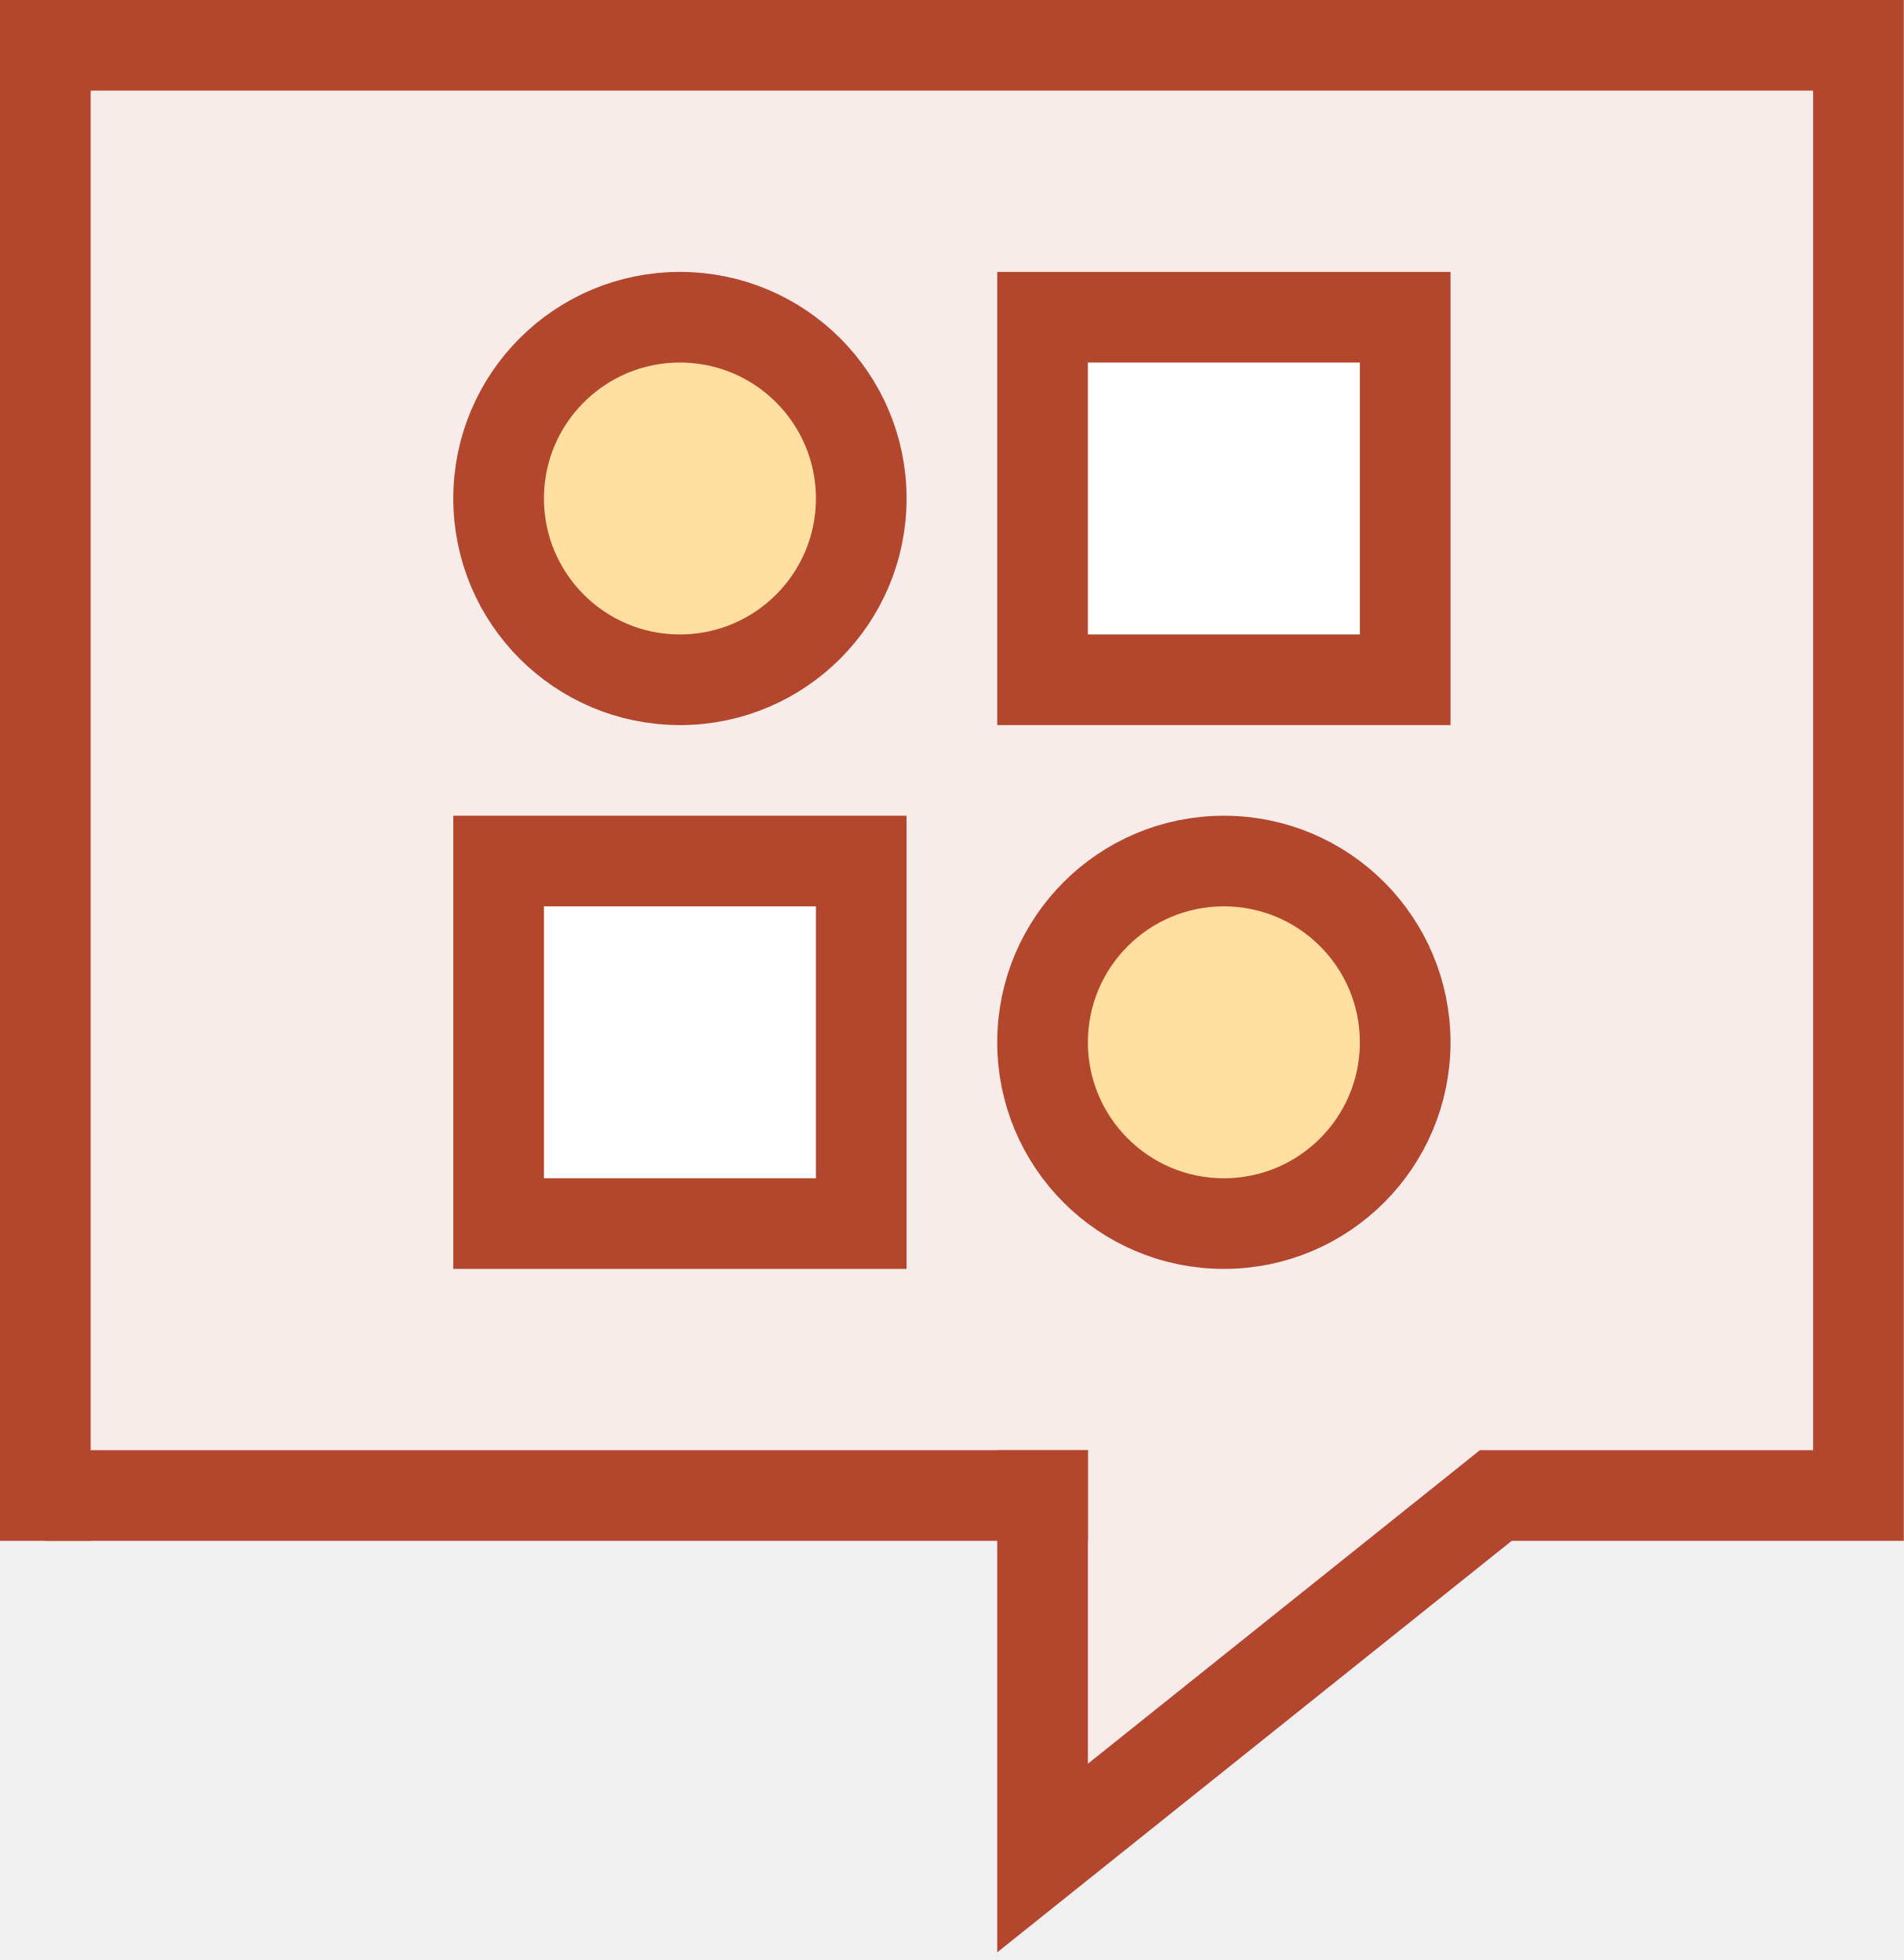
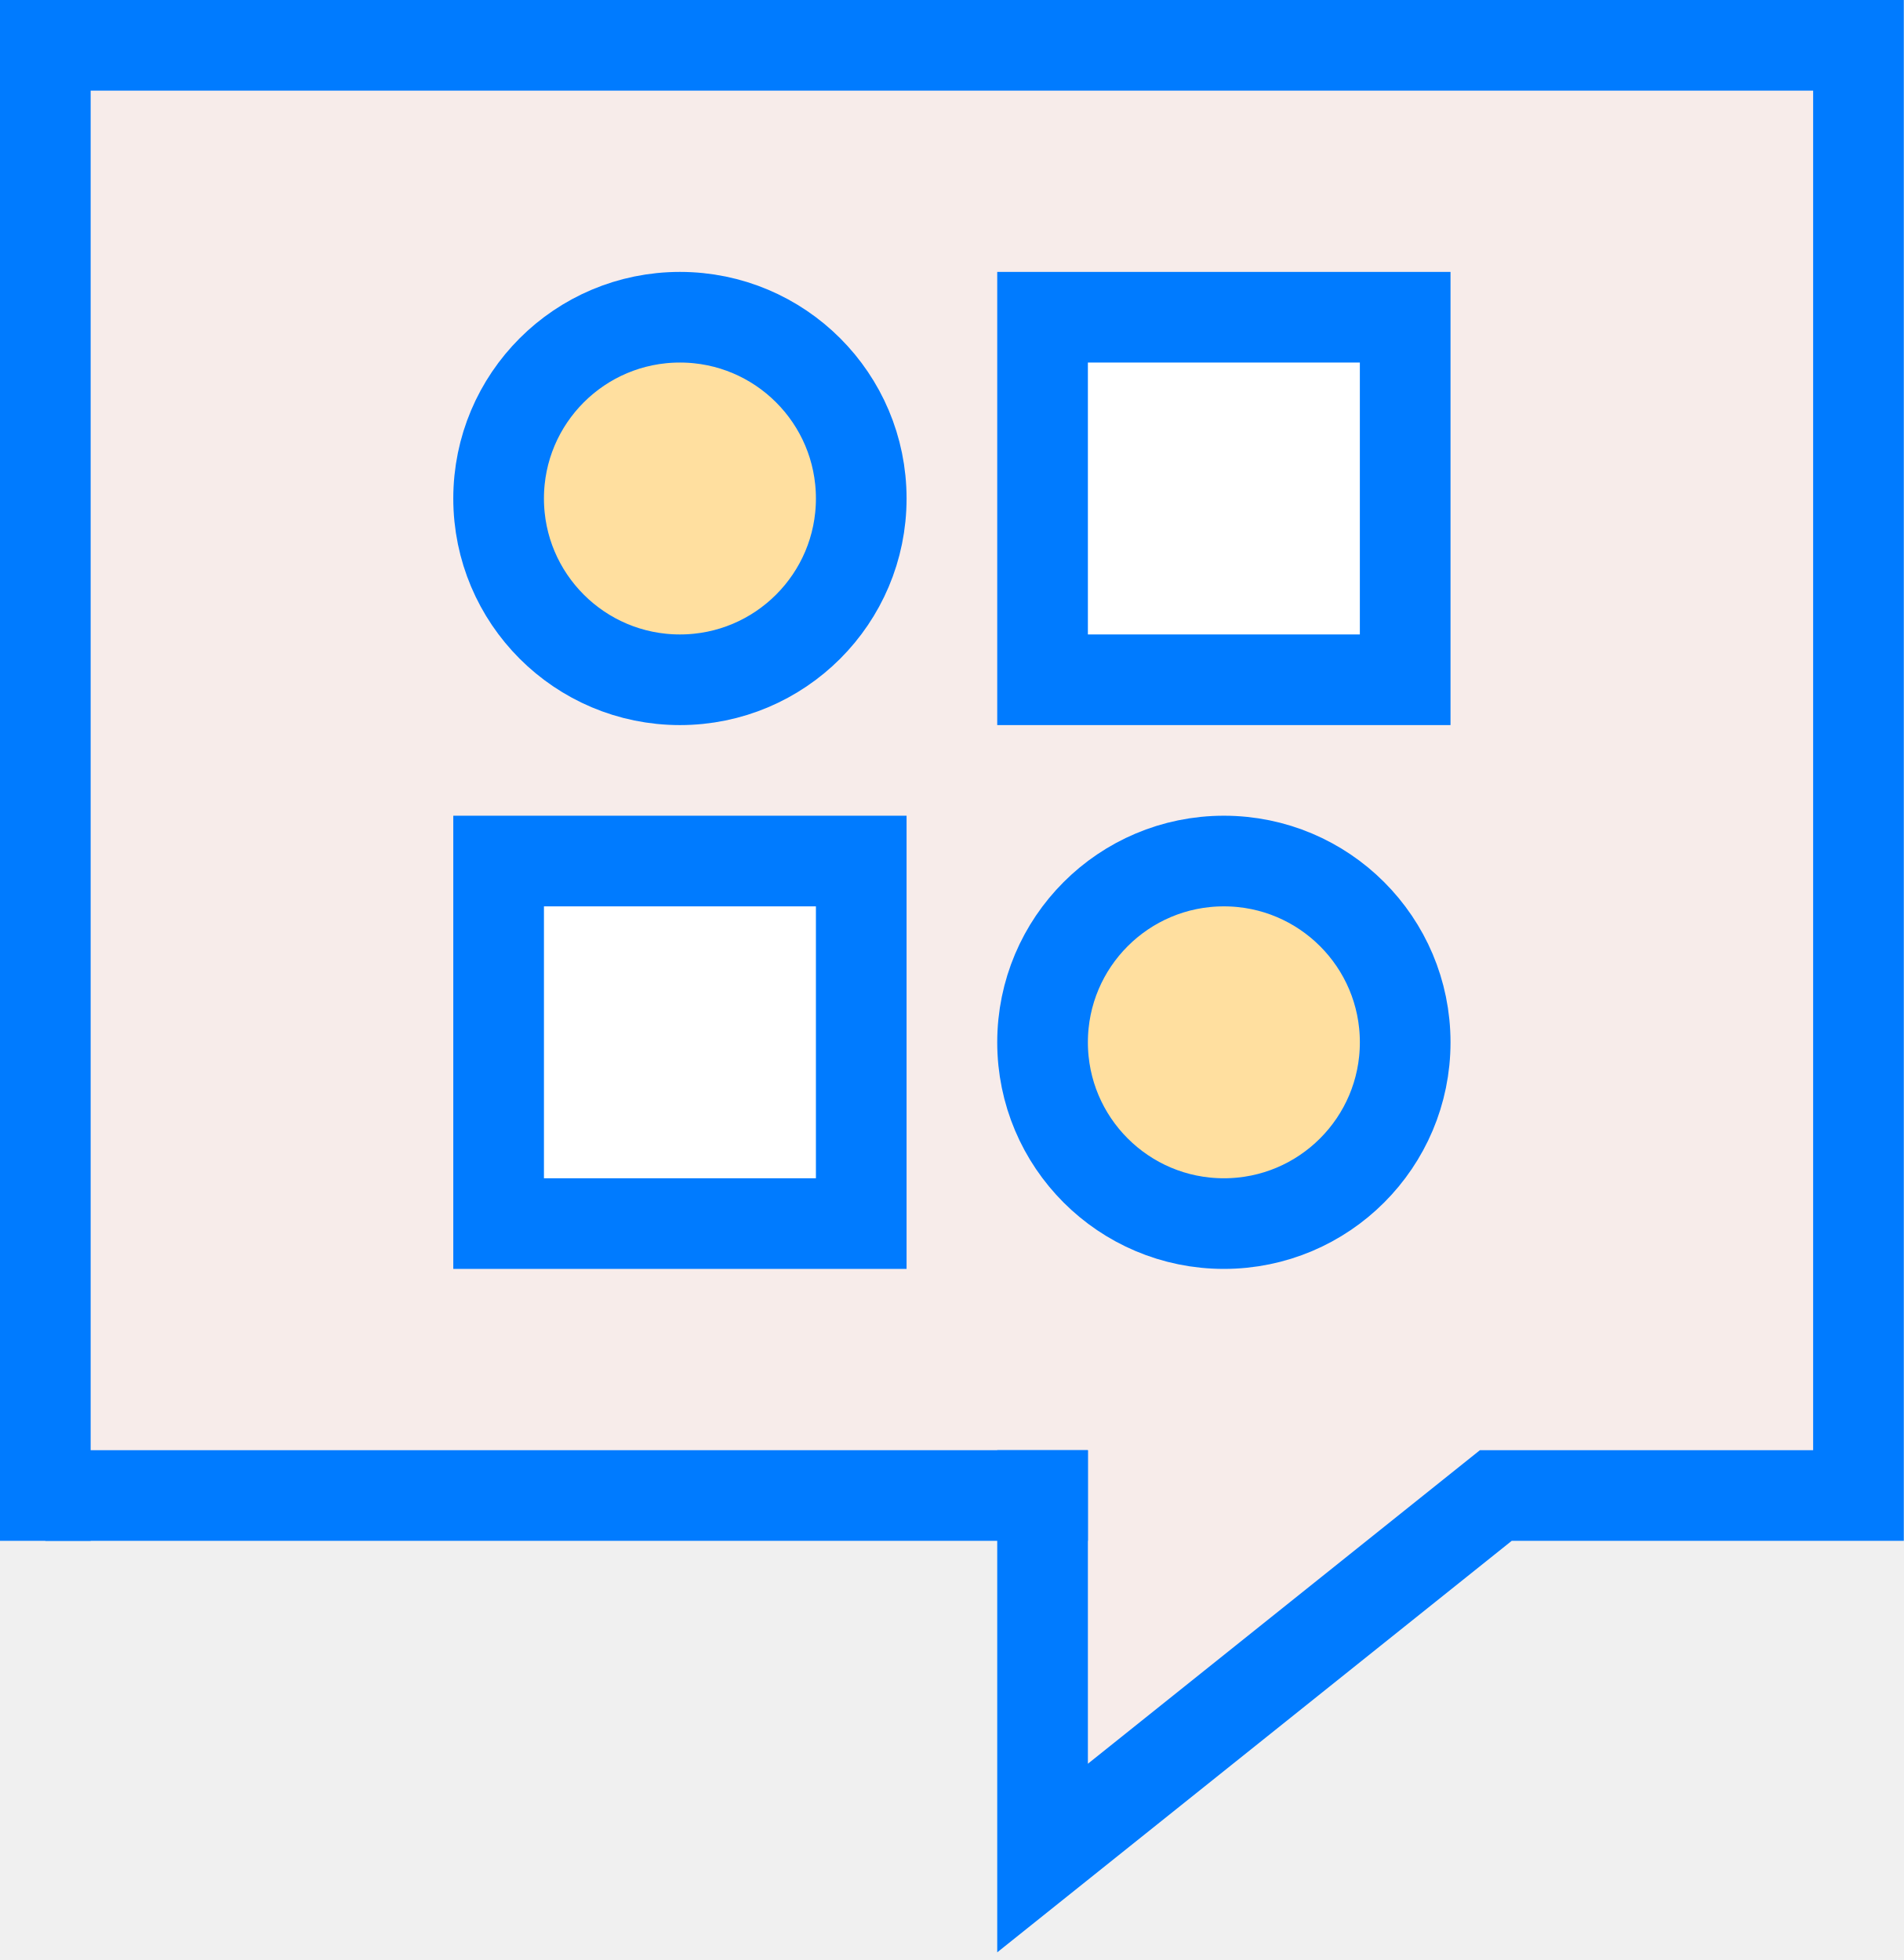
<svg xmlns="http://www.w3.org/2000/svg" width="168px" height="173px" viewBox="0 0 168 173" version="1.1">
  <defs />
  <g id="Page-1" stroke="none" stroke-width="1" fill="none" fill-rule="evenodd">
-     <g id="Canvas-Copy-43" transform="translate(-12, -12)" stroke="#B3472D" stroke-width="8">
+     <g id="Canvas-Copy-43" transform="translate(-12, -12)" stroke="#007BFF" stroke-width="8">
      <g id="Group" transform="translate(16, 16)">
        <path d="M0,128 L1.08357767e-12,0 L160,0 C160,4 160,46.667 160,128 C144.826,128 131.493,128 128,128 L88,160 L88,128" id="Path" fill="#F7ECEA" stroke-linecap="square" />
        <path d="M88,128 C72.781,128 44.781,128 4,128 L4,128" id="Path" fill="#F7ECEA" stroke-linecap="square" stroke-linejoin="round" />
        <rect id="Rectangle-7-Copy-16" fill="#FFFFFF" x="88" y="24" width="32" height="32" />
        <rect id="Rectangle-7-Copy-17" fill="#FFFFFF" x="40" y="72" width="32" height="32" />
        <circle id="Oval-2-Copy-22" fill="#FFDF9F" cx="104" cy="88" r="16" />
        <circle id="Oval-2-Copy-23" fill="#FFDF9F" cx="56" cy="40" r="16" />
      </g>
    </g>
  </g>
</svg>
